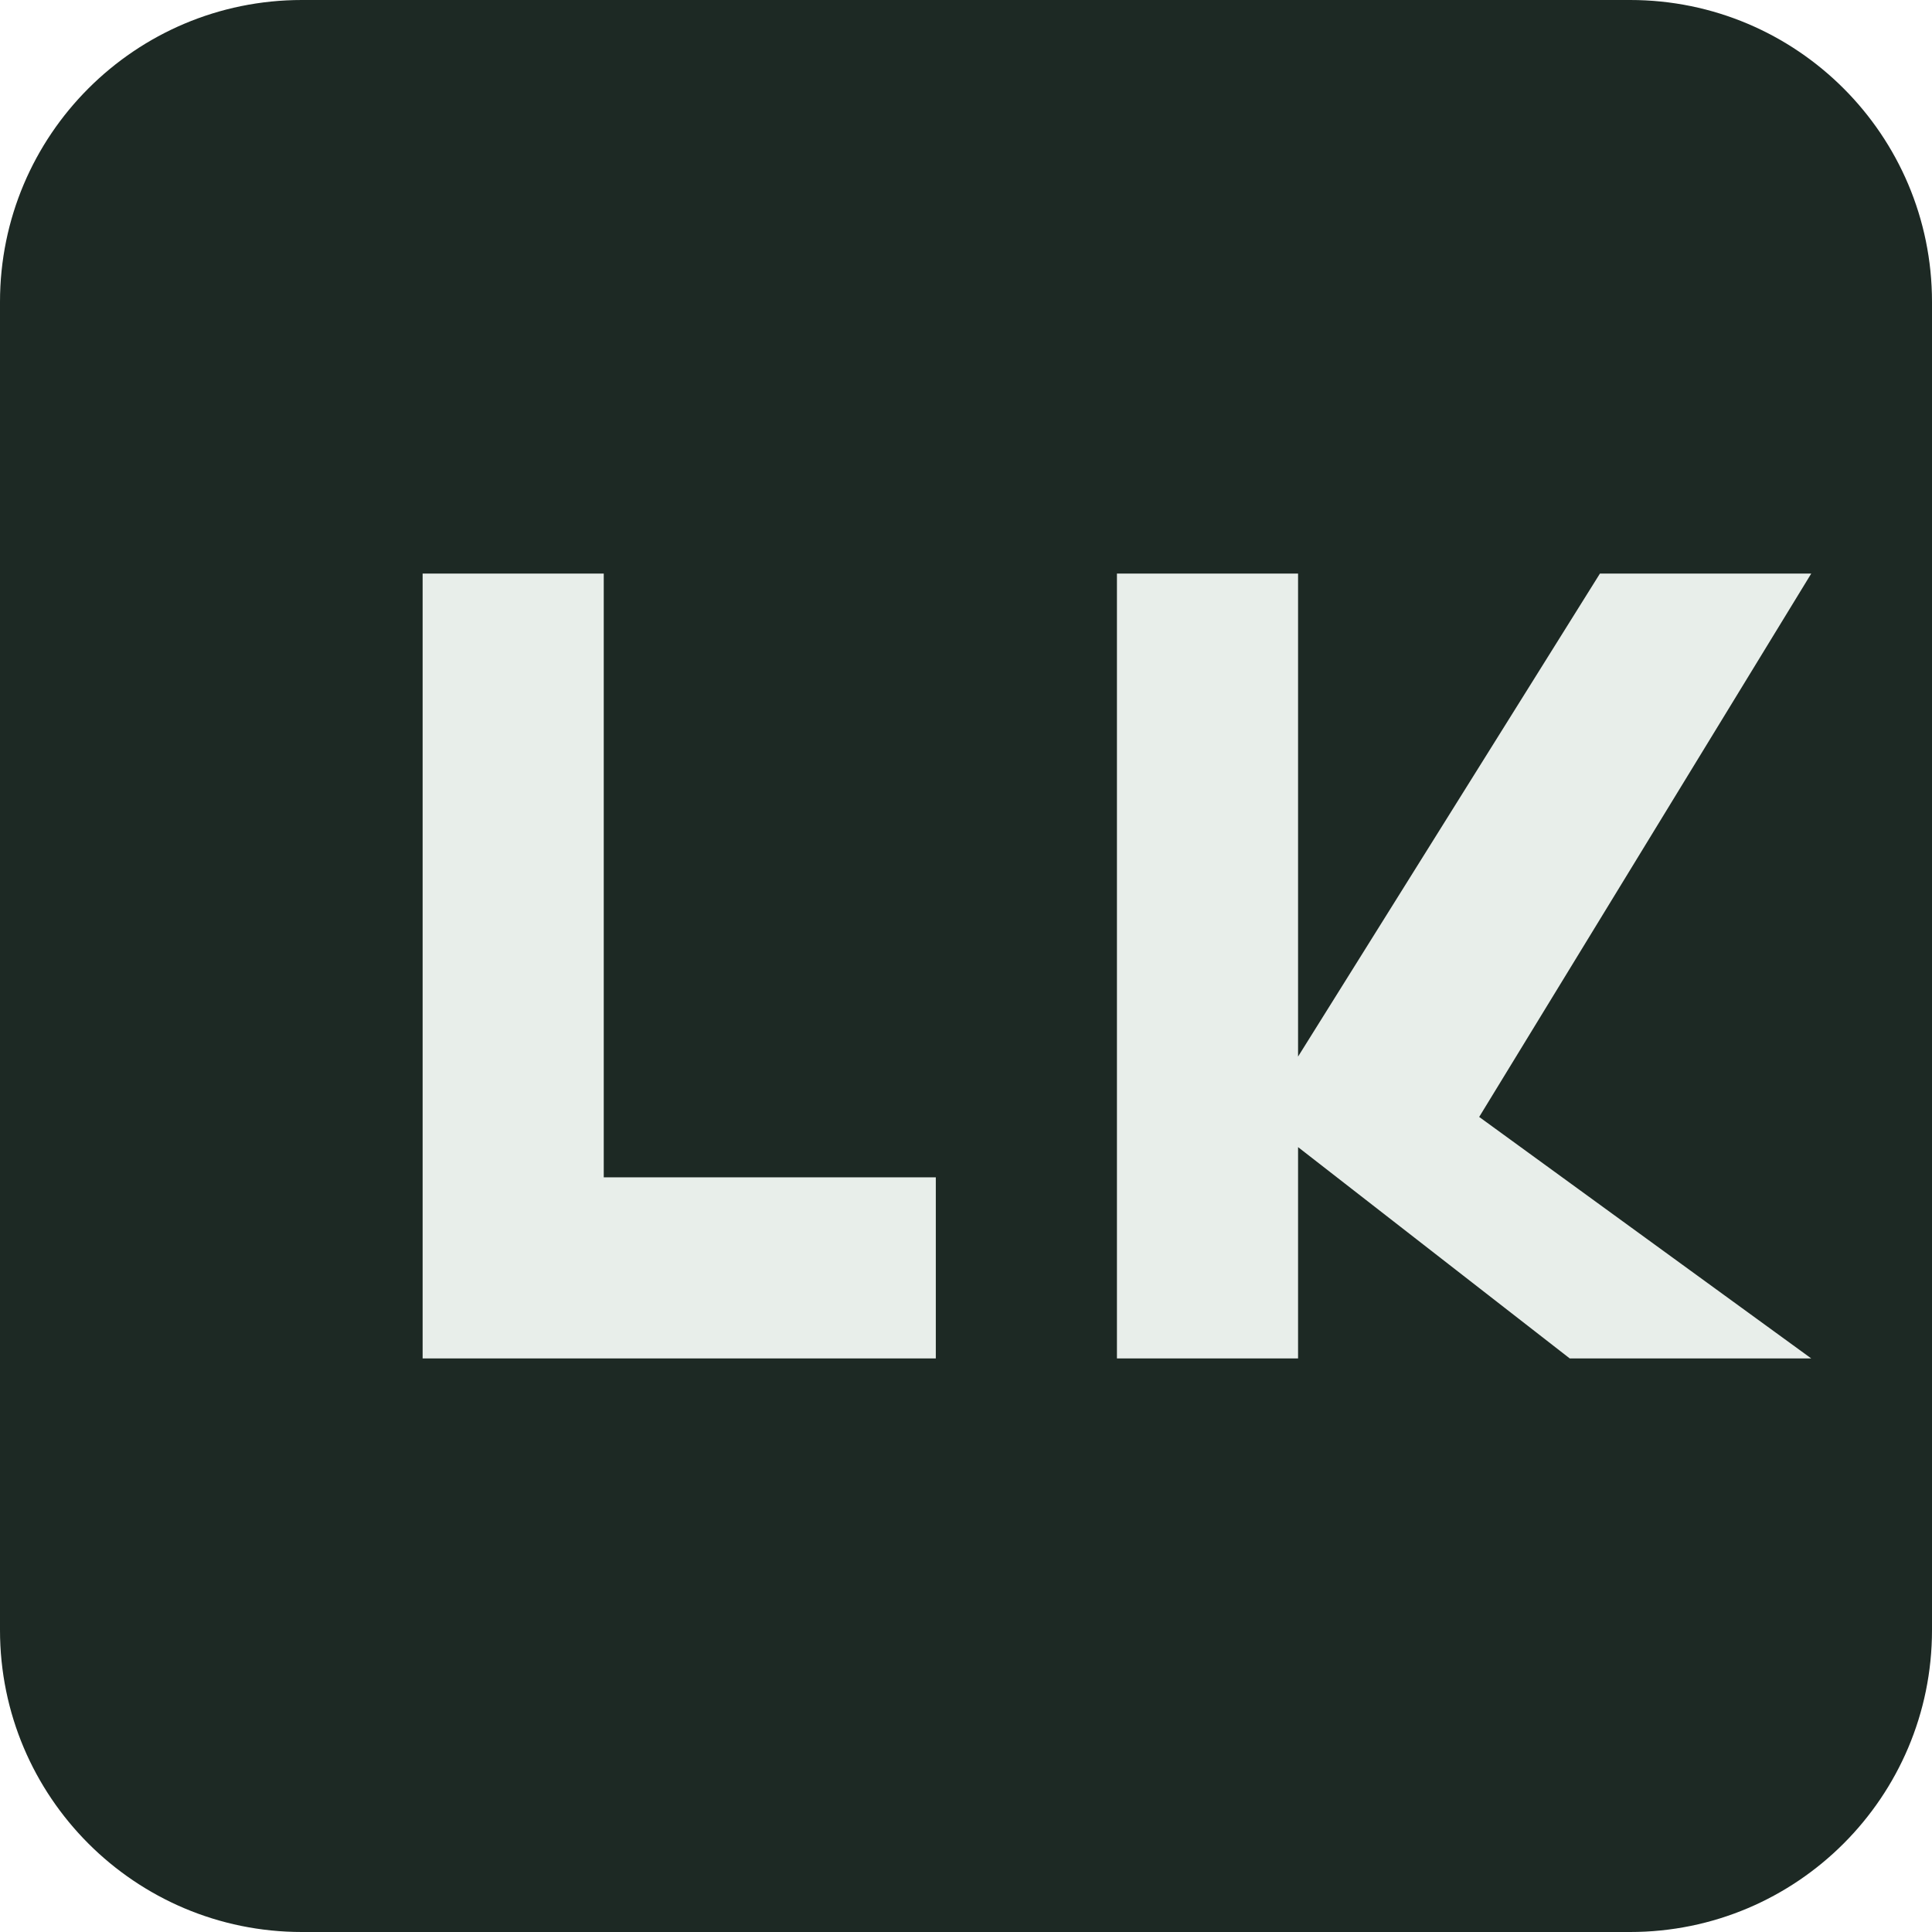
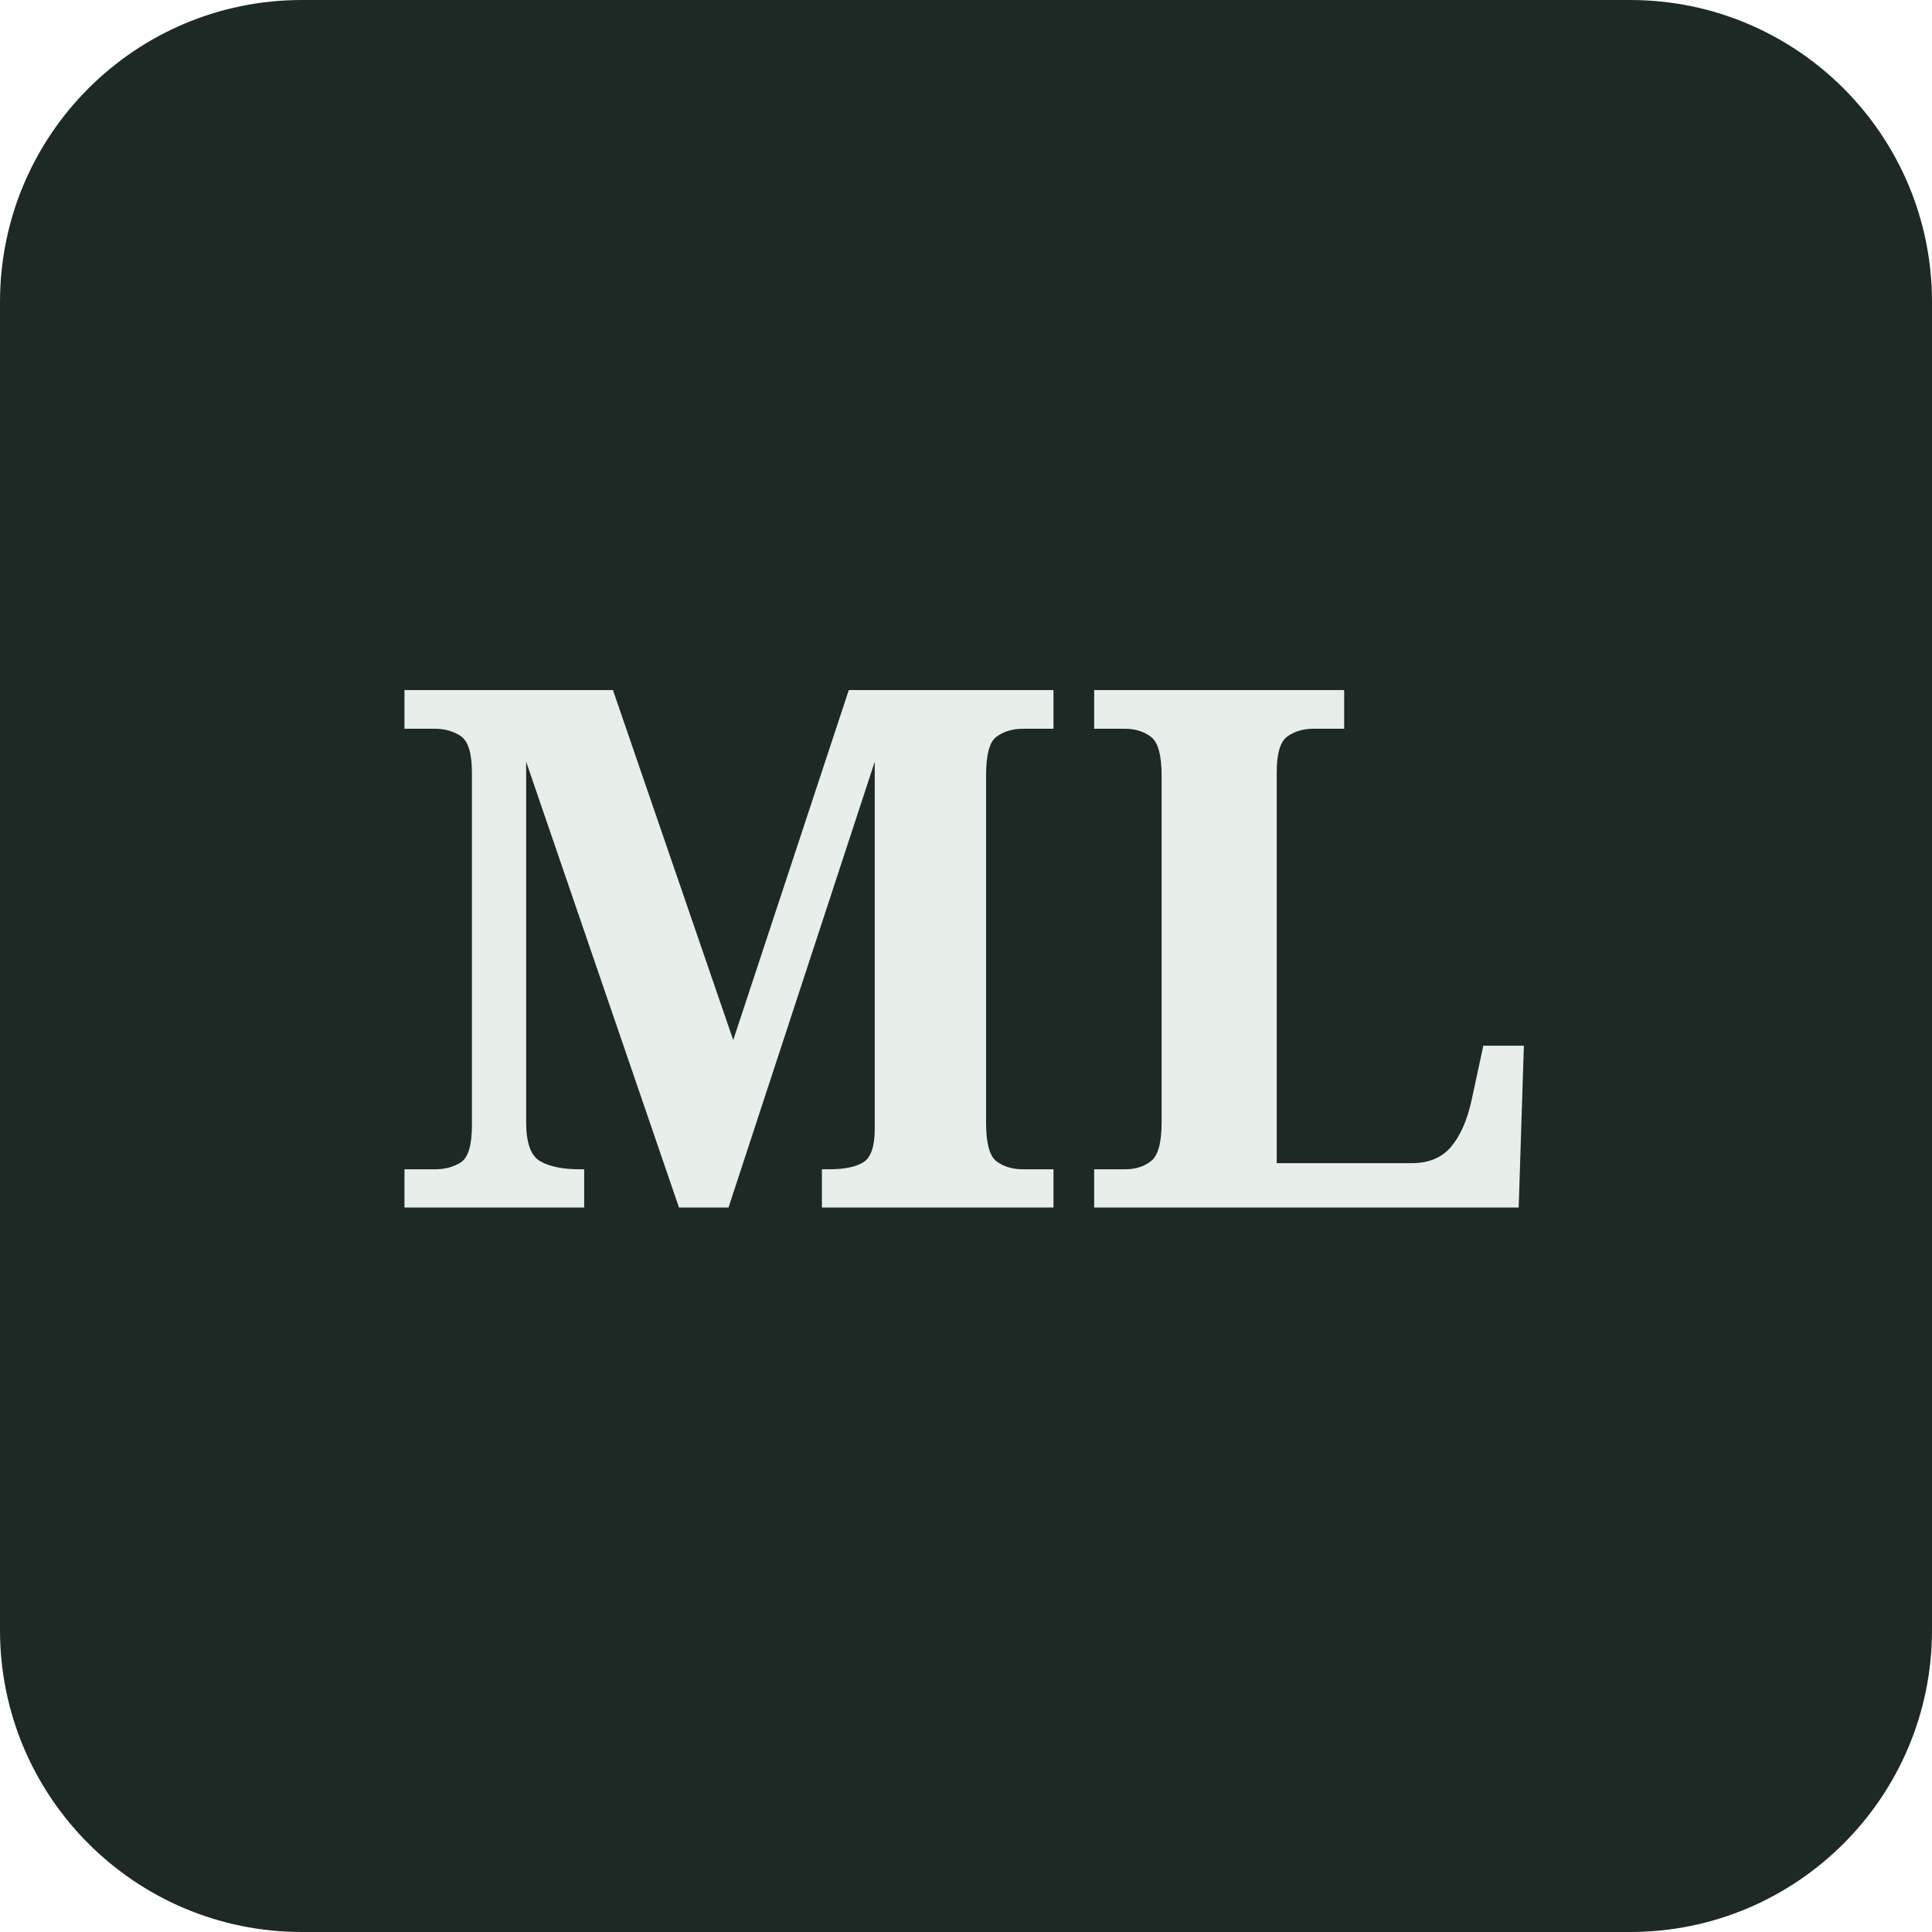
<svg xmlns="http://www.w3.org/2000/svg" viewBox="0 0 64 64">
  <rect width="64" height="64" rx="10" fill="#1d2924" />
-   <path d="M14 45V19h6v20h11v6H14Zm23 0V19h6v16l10-16h7L49 37l11 8h-8l-9-7v7h-6Z" fill="#e8eeea" />
+   <text x="32" y="40" fill="#e8eeea" font-family="Georgia, serif" font-size="24" font-weight="700" text-anchor="middle">ML</text>
</svg>
